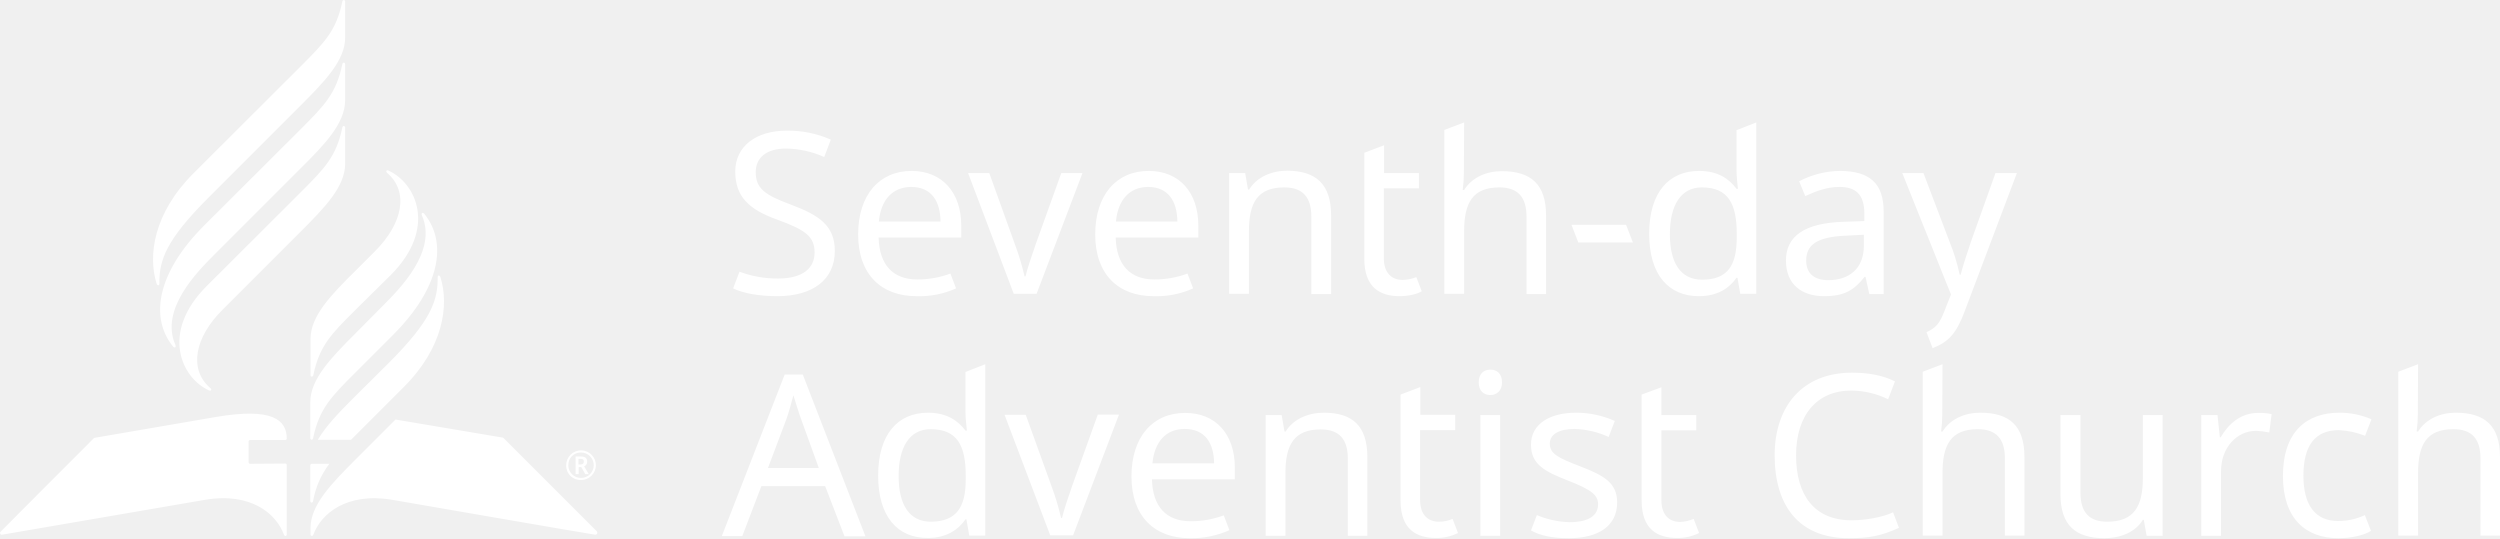
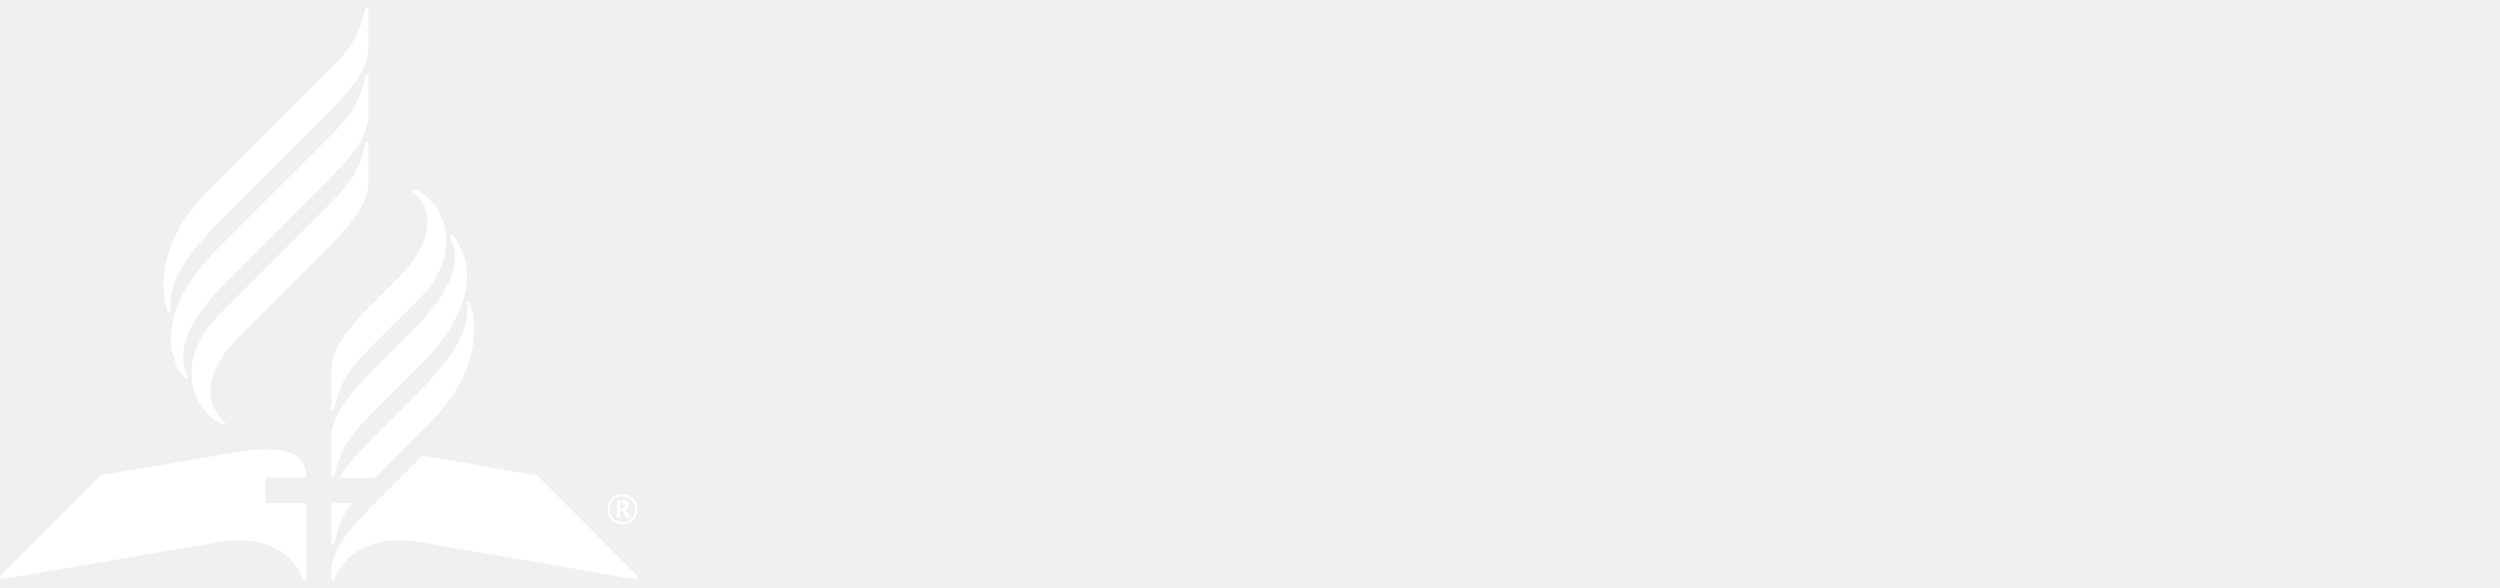
- <svg xmlns="http://www.w3.org/2000/svg" viewBox="0 0 1061.9 228.6">
-   <path d="M67.7 120.4c-.1-9.9 2.8-18.4 20.8-36.4l39-39c10.4-10.4 19.1-19.3 19.1-29V.7c0-.9-1.1-.9-1.2 0-2.6 12.4-7.5 17.3-17.8 27.6L82.3 73.5c-17.1 17-19.5 35.1-15.8 46.9.3 1 1.2 1.1 1.2 0zm64.2 38.9c0 .9 1 .9 1.2 0 2.6-12.5 7.6-17.4 17.8-27.6l15.1-14.9c19.8-19.9 10.7-39-.9-44.3-1-.5-1.4.3-.6 1 9.3 8 6.5 21.5-5.2 33.2L151 115c-10.4 10.3-19.1 19.2-19.1 29zm81.8 26.6l-45.7-7.7-17.1 17.1c-10.4 10.4-19 19.3-19 29v2.7c0 .7.9.9 1.2.1 3.2-8.7 13.9-18.1 33.5-14.8 0 0 85.4 14.8 86.1 14.8a.89.89 0 0 0 1-.6.78.78 0 0 0-.2-.8c-.3-.4-39.8-39.8-39.8-39.8zm-107.5 1h15a.65.65 0 0 0 .6-.6c0-7.9-6-13.3-30-9.2L40 186S.6 225.4.3 225.8a.79.79 0 0 0-.1 1.1.78.78 0 0 0 .8.2c.7-.1 86.1-14.8 86.1-14.8 19.6-3.3 30.3 6 33.5 14.8.3.8 1.2.7 1.2-.1v-29.5a.65.65 0 0 0-.6-.6l-15 .1a.65.65 0 0 1-.6-.6v-8.9a.65.65 0 0 1 .6-.6zm26.8 25.9a36.27 36.27 0 0 1 6.9-15.8h-7.5a.65.65 0 0 0-.6.6v15.2c0 .9 1.1.9 1.2 0zm13.6-158.6c0-.9-1.1-.9-1.2 0-2.6 12.4-7.5 17.3-17.8 27.6l-39.8 39.7c-19.8 19.8-10.7 39 .9 44.3 1 .5 1.4-.4.6-1-9.3-8-6.5-21.6 5.2-33.2l33-33c10.4-10.4 19.1-19.3 19.1-29zm-19.1 17.5c10.4-10.3 19-19.2 19.1-29V27.3c0-.9-1.1-.9-1.2 0-2.6 12.4-7.5 17.4-17.8 27.7L86.7 95.8c-19.8 19.8-23.3 39-13.2 51.4.7.8 1.4.3 1-.7-6.7-15.1 9.3-31.1 16.9-38.7zm37.6 82.5l-14.3 14.2c-6.5 6.5-12.3 12.4-15.8 18.4h14.1l1.7-1.7 20.5-20.5c17.1-16.9 19.5-35 15.8-46.8-.3-1-1.2-1.1-1.2 0 .1 9.9-2.8 18.4-20.8 36.4zm-2.8-24l-11.4 11.5c-10.4 10.4-19.1 19.4-19.1 29.1v15.3c0 .9 1.1.9 1.2 0 2.6-12.4 7.5-17.4 17.8-27.7l16.2-16.2c19.8-19.8 23.3-39 13.2-51.4-.7-.8-1.4-.3-1 .7 6.7 15.1-9.3 31.1-16.9 38.7zm168.3-11.9a45.12 45.12 0 0 1-16.5-2.9l-2.7 7.1c4.3 2.1 11.1 3.3 18.8 3.3 15 0 24.4-7 24.4-19.2 0-10.7-6.6-15.2-18.7-19.7C324.8 82.8 321 80 321 73.1c0-6 4.4-10 12.9-10a41.11 41.11 0 0 1 16.2 3.6l2.8-7.4a44.86 44.86 0 0 0-18.8-3.8c-12.9 0-21.8 6.6-21.8 17.4 0 10.6 5.9 16.1 17.6 20.3 12.4 4.5 16.1 7.3 16.1 14.1s-5.3 11-15.4 11zm75.5 4.2l-2.4-6.3a39.92 39.92 0 0 1-14.1 2.5c-10.3 0-16.1-6.2-16.4-17.8h35.1v-5.1c0-14-8.1-23.2-21.1-23.2-13.6 0-22.7 10.1-22.7 27 0 17.1 10 26.2 24.7 26.2a37.83 37.83 0 0 0 16.9-3.3zM387 79.4c8.6 0 12.4 6 12.5 14.7h-26.2c.9-9.2 5.7-14.6 13.7-14.7zm53.3 45.4l19.5-51.3h-9l-10.9 30.3c-1.4 4.1-3.6 10.4-4.3 13.6h-.4a106.5 106.5 0 0 0-4.1-13.6l-10.9-30.3h-9l19.4 51.3zm49.6 1a37.83 37.83 0 0 0 16.9-3.3l-2.4-6.3a39.92 39.92 0 0 1-14.1 2.5c-10.3 0-16.1-6.2-16.4-17.8H509v-5.1c0-14-8-23.2-21.1-23.2-13.6 0-22.7 10.1-22.7 27 0 17.1 10 26.2 24.7 26.2zm-2.3-46.4c8.6 0 12.4 6 12.5 14.7H474c.9-9.2 5.7-14.6 13.6-14.7zM557 92v32.9h8.4V91.5c0-13.3-6.4-18.9-18.6-19-6.5 0-12.9 2.6-16.2 8h-.5l-1.2-7h-6.8v51.3h8.4V98.2c0-12 3.6-18.6 15-18.6 7.9 0 11.5 4.2 11.5 12.4zm44.6 25.7a16.24 16.24 0 0 1-5.8 1.2c-4.7 0-8-3-8-9.2V80h14.9v-6.5h-14.8V61.7l-8.4 3.2v45c0 12.5 7 15.9 15 15.9 3.9 0 7.6-.9 9.4-2.1zm55.1 7.2V91.5c0-13.1-6.3-18.8-18.8-18.8-6.6 0-12.7 2.7-16 8h-.6a58.08 58.08 0 0 0 .5-7.2l.1-21.5-8.4 3.2v69.6h8.4V98.3c0-12 3.5-18.7 15-18.7 7.9 0 11.5 4.2 11.5 12.4v32.9zm10.8-29.4l2.9 7.5h23.2l-2.9-7.5zm70.1-22.9c0 1.9.4 6 .6 7.6h-.6c-3.2-4.3-7.9-7.6-15.9-7.6-12.8 0-21.2 9.1-21.2 26.7s8.4 26.5 21.1 26.5c8 0 12.9-3.4 16-7.8h.4l1.2 6.8h6.8V52l-8.4 3.3v17.3zm.1 28.3c0 12-4 17.9-14.7 17.9-9.2 0-13.7-7.2-13.7-19.3s4.5-19.9 13.6-19.9c11.3 0 14.8 7.1 14.8 19.8v1.5zm37.1 24.9c8.6 0 12.7-2.5 17.2-8.2h.4l1.6 7.3h6.1v-35c0-12-5.9-17.2-18.4-17.3a38.15 38.15 0 0 0-17.5 4.4l2.6 6.3c4.3-2 9.1-3.9 14.5-3.9 6.7 0 10.6 2.9 10.6 11.4v3.1l-8.7.3c-16.8.5-24.6 6.2-24.6 16.4 0 10.4 6.9 15.2 16.2 15.2zm9.4-25.7l7.5-.4v4.6c0 10-6.5 14.7-15.1 14.7-5.6 0-9.4-2.5-9.4-8.3 0-6.5 4.2-10.1 17-10.6zm41.8 31.8c-2.1 5.6-3.8 7.4-7.7 9.2l2.6 6.8c6.8-2.7 10.1-6.2 13.7-15.9l22.1-58.5h-9.1l-10.4 29.1c-1.8 5.3-3.6 10.9-4.4 14.1h-.4a84 84 0 0 0-4.3-14L817 73.5h-9l20.7 51.6zm-492.7 27.2l-26.7 68.6h8.7l8.1-21.2h27.1l8.2 21.3h8.9L341 159.1zm-7.1 39.7l7.8-20.7c.8-2.2 2-6.3 3-10.2.7 2.3 2.7 8.7 3.3 10.2l7.5 20.7zm83.9-23.5c0 2 .4 6 .6 7.6h-.6c-3.2-4.2-7.9-7.6-15.9-7.6-12.8 0-21.2 9.1-21.2 26.7s8.4 26.6 21.1 26.5c8 0 12.9-3.5 16-7.9h.4l1.2 6.9h6.8v-72.8l-8.4 3.3zm.1 28.3c0 12-4 17.9-14.8 18-9.2 0-13.7-7.3-13.7-19.4s4.5-19.9 13.6-19.9c11.4 0 14.9 7.1 14.9 19.8zm45.2 2.8c-1.4 4.1-3.6 10.4-4.3 13.6h-.4a106.5 106.5 0 0 0-4.1-13.6l-10.9-30.2h-9l19.4 51.2h9.7l19.5-51.3h-9zm47.9-31c-13.6 0-22.7 10.1-22.7 27 0 17.1 10 26.2 24.7 26.2a39.33 39.33 0 0 0 16.9-3.4l-2.4-6.3a39.92 39.92 0 0 1-14.1 2.5c-10.3 0-16.1-6.2-16.4-17.8h35.2v-5.1c0-14-8.1-23.2-21.2-23.1zm-13.8 21.4c.9-9.1 5.7-14.6 13.7-14.6 8.6 0 12.4 5.9 12.5 14.6zm72.8-21.5c-6.5 0-12.9 2.6-16.2 8h-.5l-1.2-7h-6.8v51.3h8.4V201c0-12 3.6-18.6 15-18.6 7.9 0 11.5 4.2 11.5 12.4v32.8h8.3v-33.4c0-13.3-6.3-18.9-18.5-18.9zm48.9 46.3c-4.7 0-8-3-8-9.2v-29.7h14.9v-6.5h-14.8v-11.8l-8.4 3.2v45c0 12.5 7 15.9 15 15.9a20.09 20.09 0 0 0 9.4-2.1l-2.3-6a14.35 14.35 0 0 1-5.8 1.2zm17.6-45.3h8.4v51.3h-8.4zm4.3-19.3c-2.8 0-5 1.7-5 5.4s2.2 5.4 5 5.4c2.6 0 4.9-1.8 4.9-5.4 0-3.8-2.3-5.4-4.9-5.4zm38.4 41.2c-9.9-3.8-13.2-5.5-13.2-9.8 0-3.8 3.7-6.2 10.6-6.2a37.52 37.52 0 0 1 14.4 3.4l2.6-6.8a40.27 40.27 0 0 0-16.4-3.5c-11.4 0-19.2 4.9-19.2 13.6 0 8.4 5.9 11.4 15.9 15.3s12.6 6.2 12.6 10c0 4.6-3.7 7.6-12.2 7.6a38.4 38.4 0 0 1-13.8-3l-2.5 6.5c3.9 2.2 8.9 3.3 16.1 3.3 12.6 0 20.5-5.2 20.5-15.2 0-8.2-5.5-11.4-15.4-15.2zm42.2 23.5c-4.7 0-8-3-8-9.2v-29.7h14.8v-6.5h-14.8v-11.8l-8.4 3.1v45c0 12.5 7 15.9 15 15.9a20.09 20.09 0 0 0 9.4-2.1l-2.3-6a16.3 16.3 0 0 1-5.7 1.3zm72.8-.7c-15.8 0-23.6-10.6-23.6-27.6 0-17.2 9-27.6 23.6-27.5a36.06 36.06 0 0 1 15.5 3.7l2.9-7.6c-5.2-2.6-11.3-3.7-18.3-3.7-21.1 0-32.8 14.4-32.8 35.1 0 21.5 10.4 35.2 31.4 35.2 8.7 0 13.7-.9 21.4-4.4l-2.5-6.6c-4.4 2.1-11.7 3.4-17.6 3.4zm54.6-45.7c-6.6 0-12.7 2.7-16 8h-.6a58.08 58.08 0 0 0 .5-7.2l.1-21.4-8.4 3.2v69.6h8.4V201c0-12 3.5-18.7 15-18.7 7.9 0 11.5 4.2 11.5 12.4v32.8h8.3v-33.4c0-13.2-6.3-18.8-18.8-18.8zm69.1 1V203c0 12-3.7 18.6-15.1 18.6-7.8 0-11.4-4.1-11.4-12.3v-33h-8.5v33.6c0 13.1 6.3 18.7 18.7 18.7 6.6 0 13-2.4 16.3-7.8h.4l1.2 6.8h6.8v-51.3h-8.4zm48.8-.9c-7.2 0-12.5 4.7-15.7 10.3h-.4l-1-9.4H935v51.3h8.4v-27.4c0-10.3 6.9-17.2 14.9-17.2a34.29 34.29 0 0 1 5.6.7l1-7.8a23.16 23.16 0 0 0-5.9-.5zm34.5 7.3a35.61 35.61 0 0 1 11.1 2.4l2.7-7a33.46 33.46 0 0 0-13.6-2.8c-13.8 0-24 7.9-24 26.9 0 18.2 9.8 26.4 23.5 26.4 5.9 0 11-1.3 13.9-3.1l-2.6-6.7a26.65 26.65 0 0 1-11.4 2.5c-9.7 0-14.7-6.8-14.7-19.2 0-12.8 4.9-19.4 15.1-19.4zm49.6-7.4c-6.6 0-12.7 2.7-16 8h-.6a58.06 58.06 0 0 0 .5-7.2l.1-21.4-8.4 3.2v69.6h8.4V201c0-12 3.5-18.7 15-18.7 7.9 0 11.5 4.2 11.5 12.4v32.8h8.3v-33.4c0-13.2-6.4-18.8-18.8-18.8zm-797.3 23.1h1.1l1.7 3h1.5l-2-3.3a2 2 0 0 0 1.3-2c0-1.5-.8-2.2-2.7-2.2h-2.2v7.5h1.3v-3zm0-3.5h.8c1 0 1.4.3 1.4 1.2 0 .7-.5 1.2-1.4 1.2h-.9v-2.4zm1 9a6.3 6.3 0 1 0-6.3-6.3 6.09 6.09 0 0 0 6.3 6.3zm0-11.7a5.4 5.4 0 0 1 0 10.8 5.32 5.32 0 0 1-5.4-5.4 5.26 5.26 0 0 1 5.4-5.4z" fill="#fff" />
+ <svg xmlns="http://www.w3.org/2000/svg" height="136.43" width="580.31" version="1.1" viewBox="0 0 580.311 136.433">
+   <g fill="none" transform="translate(-30 -45.283)">
+     <path fill="#fff" d="m106.92 171.31c0 0.54 0.62 0.543 0.731 0 0.824-3.998 2.075-6.663 4.03-9.25l-4.397 0.003c-0.201 0-0.364 0.162-0.364 0.363zm31.611-55.503c0.05 5.78-1.61 10.747-12.15 21.297l-8.336 8.338c-3.794 3.797-7.205 7.264-9.222 10.73h8.233l0.974-0.975 11.96-11.984c9.96-9.97 11.349-20.516 9.223-27.395-0.181-0.584-0.687-0.623-0.682-0.01zm-10.496 35.265-9.99 10.008c-6.047 6.053-11.125 11.269-11.125 16.973l0.006 1.588c0 0.43 0.536 0.499 0.7 0.048 1.868-5.107 8.106-10.557 19.548-8.625 0 0 49.849 8.622 50.267 8.659 0.487 0.043 0.728-0.437 0.414-0.81-0.189-0.225-23.2-23.258-23.2-23.258zm-36.062 10.988a0.364 0.364 0 0 1 -0.364 -0.364v-5.163c0-0.202 0.163-0.364 0.364-0.364l8.724 0.002c0.201 0 0.364-0.163 0.364-0.364-0.023-4.637-3.515-7.788-17.508-5.35l-30.215 5.198s-23.012 23.033-23.2 23.258c-0.315 0.373-0.074 0.853 0.413 0.81 0.42-0.037 50.267-8.66 50.267-8.66 11.443-1.931 17.681 3.52 19.548 8.626 0.164 0.45 0.701 0.383 0.701-0.048l0.001-17.218c0-0.2-0.163-0.363-0.364-0.363zm-13.919-72.167c-9.96 9.969-11.349 20.516-9.222 27.395 0.18 0.584 0.686 0.623 0.68 0.01-0.05-5.78 1.612-10.746 12.151-21.296l22.721-22.735c6.047-6.054 11.125-11.27 11.125-16.973v-8.897c0-0.542-0.62-0.544-0.732 0-1.494 7.26-4.395 10.125-10.378 16.113l-26.34 26.382zm37.481-26.933c0-0.54-0.62-0.543-0.732 0-1.494 7.261-4.388 10.17-10.37 16.16l-23.87 23.86c-11.58 11.592-13.584 22.81-7.694 30.02 0.393 0.481 0.815 0.192 0.56-0.388-3.895-8.819 5.443-18.17 9.889-22.62l21.085-21.1c6.047-6.053 11.125-11.269 11.125-16.973zm-34.311 55.008c-11.581 11.592-6.256 22.787 0.5 25.87 0.592 0.27 0.828-0.211 0.374-0.603-5.416-4.699-3.772-12.6 3.04-19.418l19.248-19.267c6.047-6.053 11.124-11.268 11.124-16.972v-8.896c0-0.54-0.62-0.543-0.73 0-1.495 7.259-4.39 10.112-10.373 16.1zm25.688 37.771c0 0.541 0.62 0.543 0.73 0 1.496-7.259 4.39-10.17 10.372-16.158l9.479-9.468c11.58-11.59 13.583-22.809 7.693-30.018-0.393-0.481-0.815-0.193-0.558 0.387 3.893 8.819-5.444 18.169-9.89 22.62l-6.701 6.709c-6.048 6.052-11.125 11.267-11.125 16.971zm11.128-31.822c-5.983 5.988-8.879 8.841-10.373 16.101-0.112 0.544-0.731 0.542-0.731 0v-8.896c0-5.703 5.077-10.92 11.125-16.972l4.862-4.868c6.813-6.82 8.457-14.719 3.04-19.418-0.453-0.392-0.217-0.874 0.376-0.603 6.755 3.082 12.08 14.277 0.498 25.87zm56.364 39.421c0.496 0 0.792-0.277 0.792-0.678 0-0.447-0.248-0.64-0.801-0.64h-0.468v1.318zm-1.2-1.927h1.22c1.039 0 1.506 0.41 1.506 1.231 0 0.6-0.363 0.934-0.744 1.087l1.107 1.85h-0.82l-0.955-1.65h-0.59v1.65h-0.725v-4.168zm4.262 2.079c0-1.65-1.231-2.995-2.957-2.995s-2.966 1.25-2.966 2.995c0 1.65 1.24 2.995 2.966 2.995 1.632 0 2.957-1.25 2.957-2.995zm-6.457 0c0-2.03 1.47-3.5 3.5-3.5 1.936 0 3.5 1.47 3.5 3.5 0 2.032-1.468 3.5-3.5 3.5-2.03 0-3.5-1.468-3.5-3.5z" />
+   </g>
+   <text style="word-spacing:0px;letter-spacing:0px" xml:space="preserve" font-size="40px" line-height="1.25" y="32.683" x="176.837" font-family="sans-serif" fill="#ffffff">
+     <g font-family="'Advent Sans'" fill="#ffffff">
+       <tspan font-size="42.667px" y="32.683" x="176.837">Kościół Adwentystów</tspan>
+       <tspan font-size="42.667px" y="86.113" x="176.837">Dnia Siódmego</tspan>
+       <tspan font-size="32px" y="136.113" x="176.837">Zbór w Sosnowcu</tspan>
+     </g>
+   </text>
</svg>
